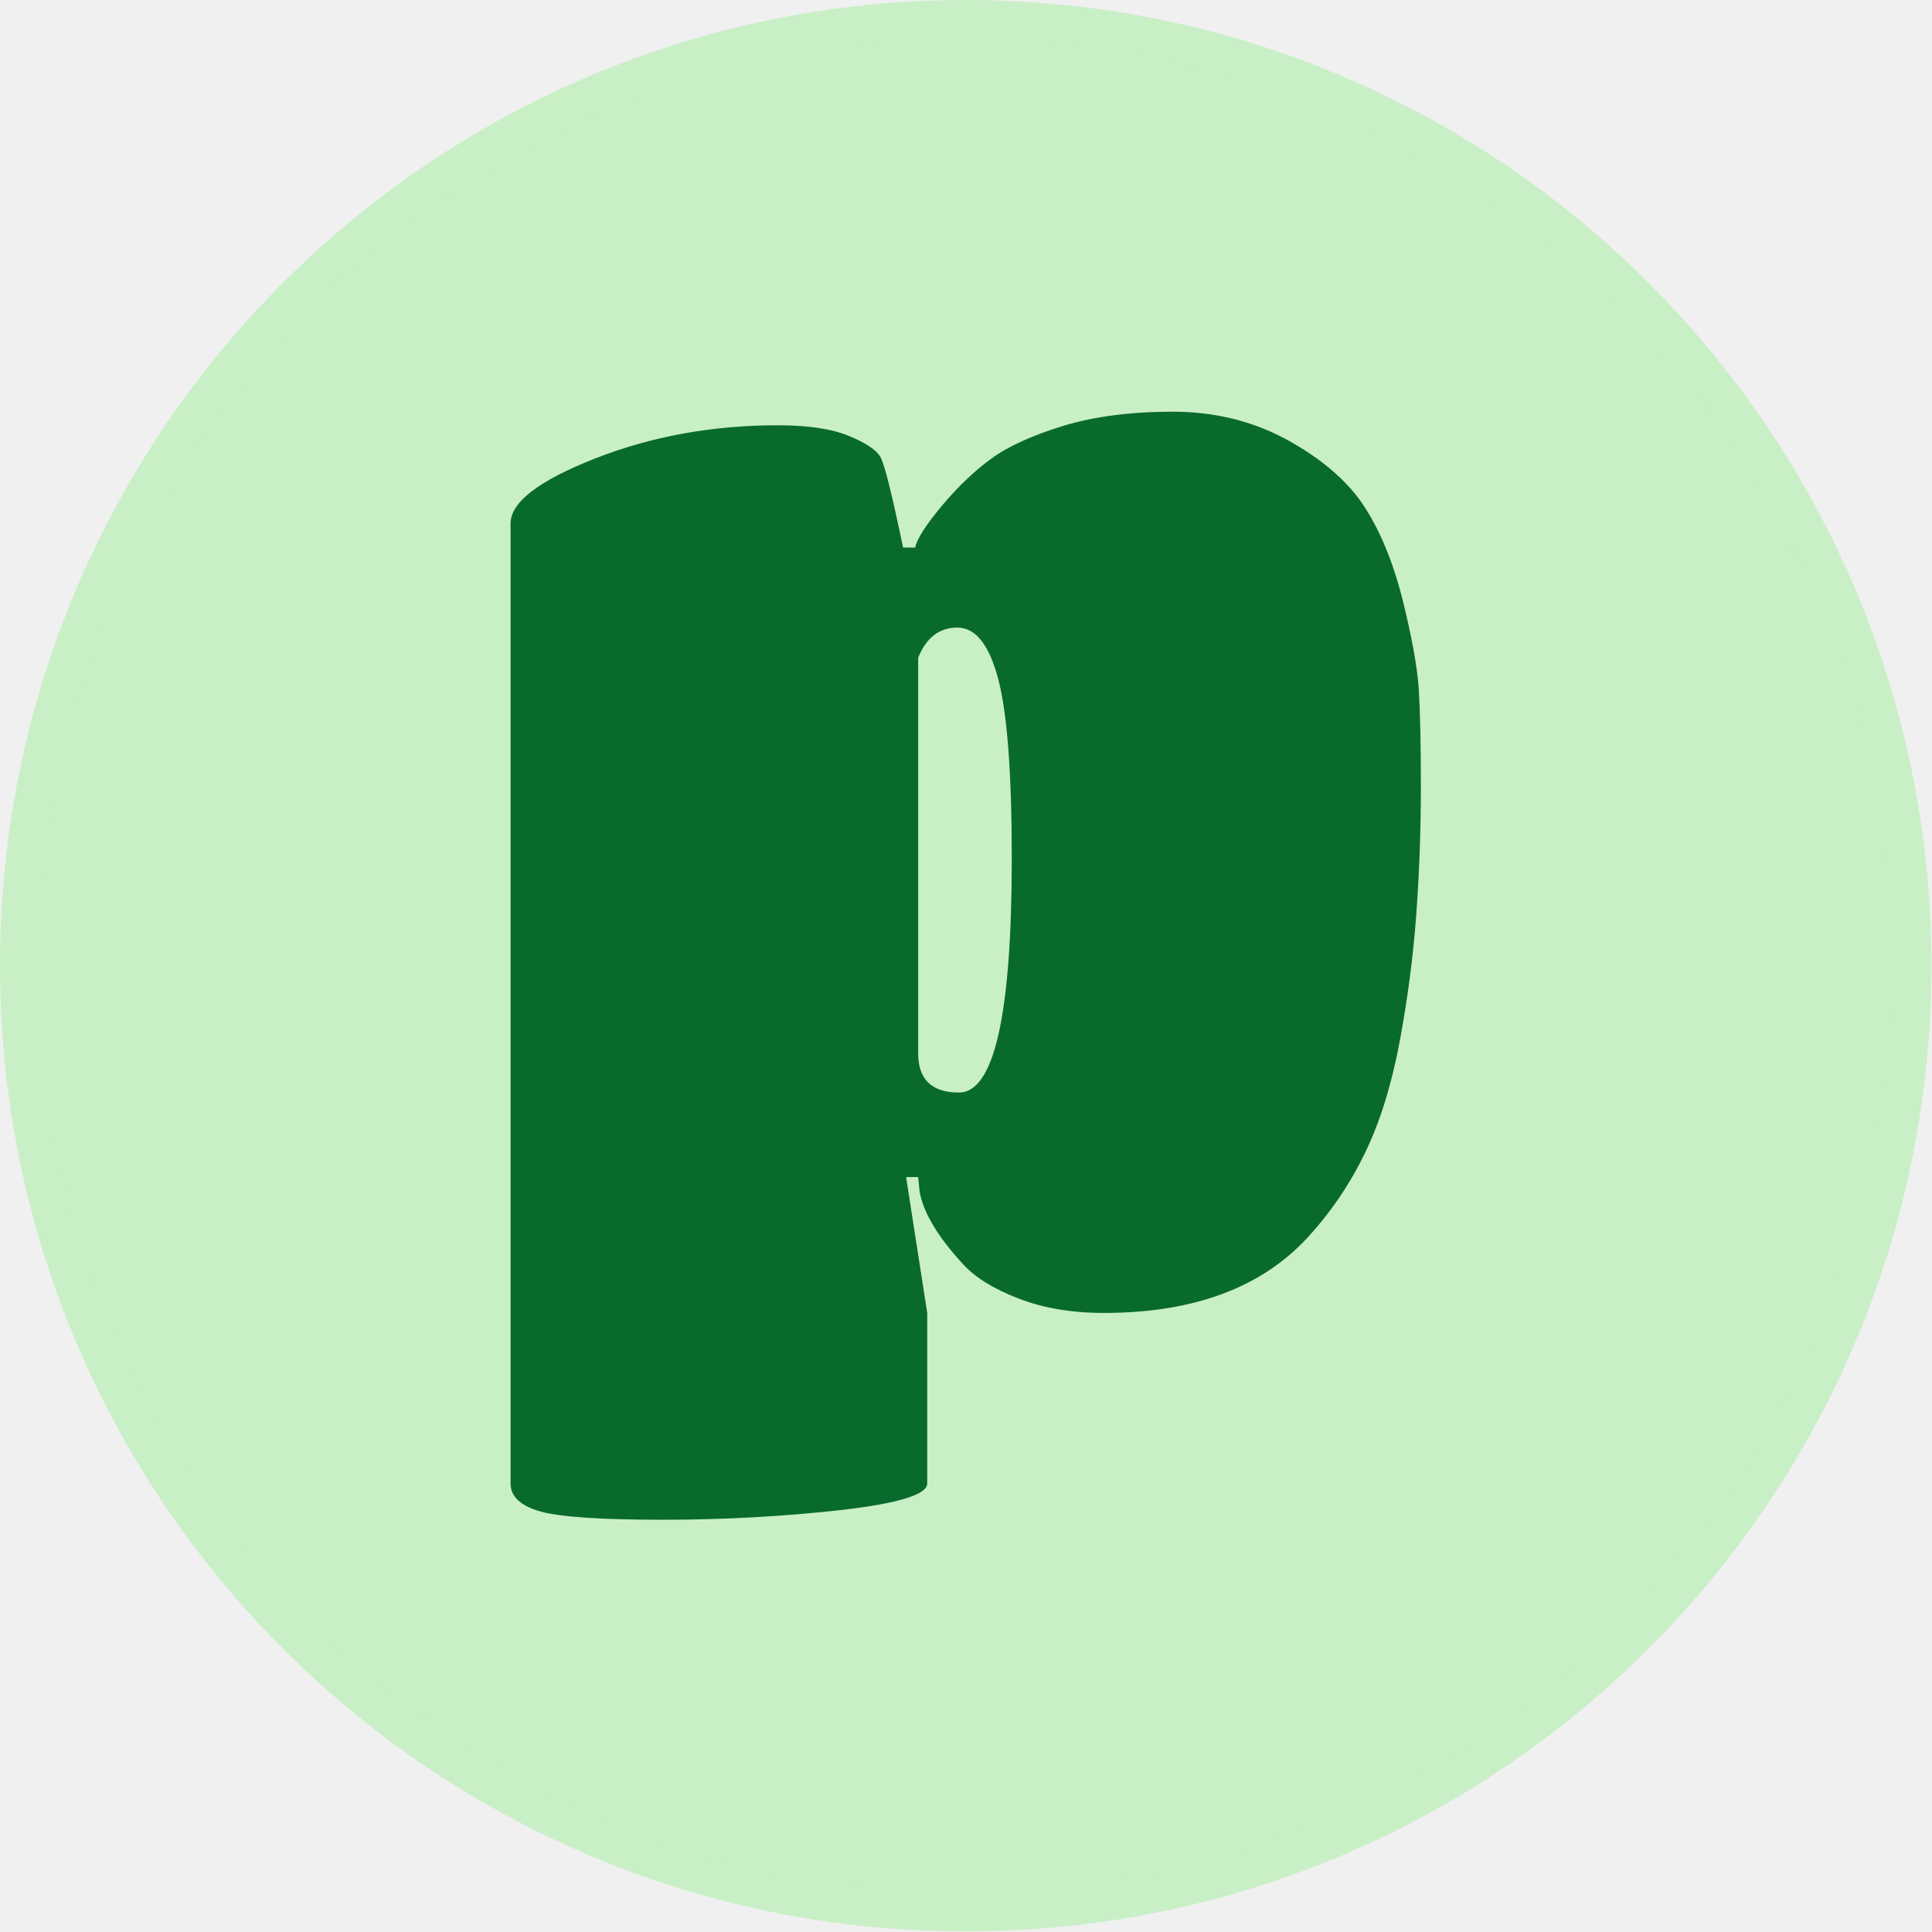
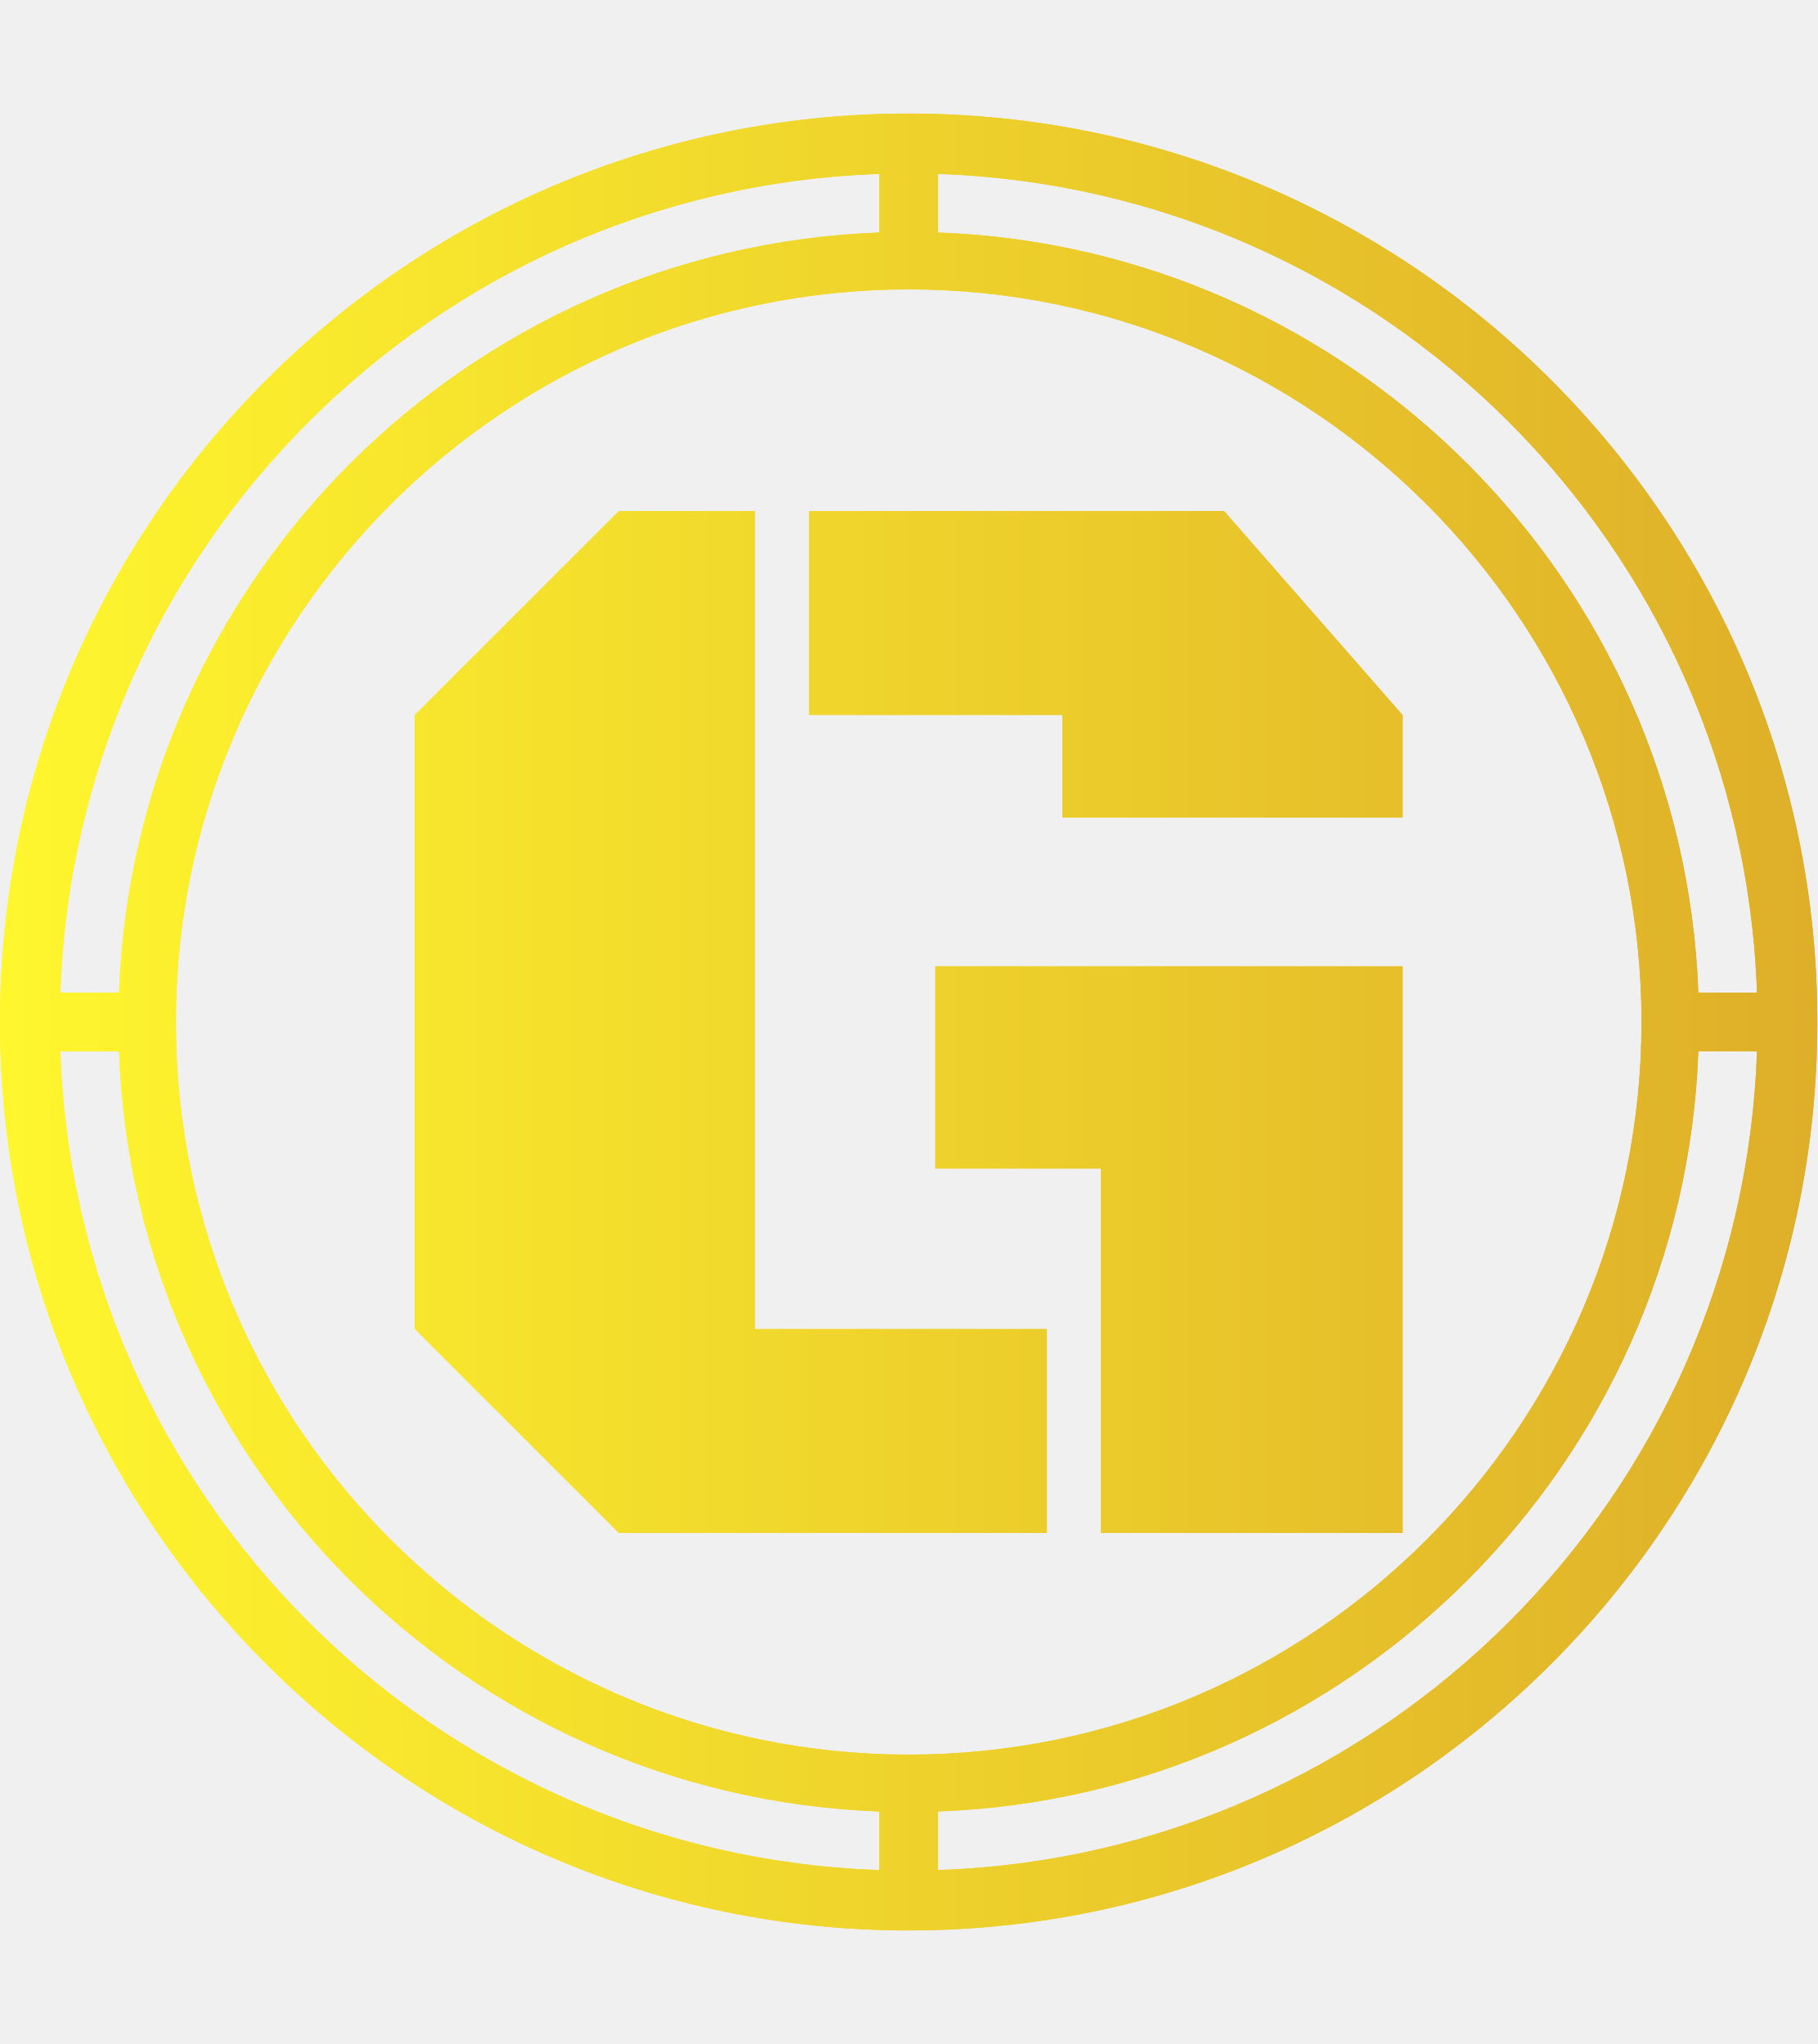
- <svg xmlns="http://www.w3.org/2000/svg" version="1.1" width="1000" height="1000" viewBox="0 0 1000 1000">
-   <g transform="matrix(1,0,0,1,-0.1422156,-0.1422156)">
-     <svg viewBox="0 0 334 334" data-background-color="#096a2e" preserveAspectRatio="xMidYMid meet" height="1000" width="1000">
-       <g id="tight-bounds" transform="matrix(1,0,0,1,0.0475,0.0475)">
-         <svg viewBox="0 0 333.905 333.905" height="333.905" width="333.905">
+ <svg xmlns="http://www.w3.org/2000/svg" version="1.1" width="2000" height="2250" viewBox="0 0 2000 2250">
+   <g transform="matrix(1,0,0,1,0,0)">
+     <svg viewBox="0 0 320 360" data-background-color="#0c1d36" preserveAspectRatio="xMidYMid meet" height="2250" width="2000">
+       <g id="tight-bounds" transform="matrix(1,0,0,1,0,0)">
+         <svg viewBox="0 0 320 360" height="360" width="320">
+           <rect width="320" height="360" fill="url(#a5117ea8-e283-432c-a39d-ee366763a0d8)" mask="url(&quot;#6eb2c6b7-15aa-4364-b87f-adc8e1db5da7&quot;)" data-fill-palette-color="tertiary" />
+           <rect width="320" height="360" fill="url(#270329c5-64b0-43dd-92de-519fdc40f213)" mask="url(&quot;#7c3a87ff-7910-46f4-bbfe-1f05411e266f&quot;)" data-fill-palette-color="primary" />
          <g>
            <svg />
          </g>
          <g>
-             <svg viewBox="0 0 333.905 333.905" height="333.905" width="333.905">
+             <svg viewBox="0 0 320 360" height="360" width="320">
              <g>
-                 <path d="M0 166.952c0-92.205 74.747-166.952 166.952-166.952 92.205 0 166.952 74.747 166.953 166.952 0 92.205-74.747 166.952-166.953 166.953-92.205 0-166.952-74.747-166.952-166.953zM166.952 316.63c82.665 0 149.677-67.013 149.678-149.678 0-82.665-67.013-149.677-149.678-149.677-82.665 0-149.677 67.013-149.677 149.677 0 82.665 67.013 149.677 149.677 149.678z" data-fill-palette-color="tertiary" fill="#c9efc7" stroke="transparent" />
-                 <ellipse rx="160.274" ry="160.274" cx="166.952" cy="166.952" fill="#c9efc7" stroke="transparent" stroke-width="0" fill-opacity="1" data-fill-palette-color="tertiary" />
+                 <path d="M160 340c88.258 0 160-71.742 160-160 0-88.258-71.742-160-160-160-88.258 0-160 71.742-160 160 0 88.258 71.742 160 160 160zM165.161 329.368v-10.323c72.671-2.684 131.2-61.213 133.884-133.884h10.323c-2.684 78.452-65.755 141.523-144.207 144.207zM165.161 30.632c78.452 2.684 141.523 65.755 144.207 144.207h-10.323c-2.684-72.671-61.213-131.2-133.884-133.884zM289.032 180c0 71.123-57.91 129.032-129.032 129.032-71.123 0-129.032-57.91-129.032-129.032 0-71.123 57.91-129.032 129.032-129.032 71.123 0 129.032 57.91 129.032 129.032zM154.839 30.632v10.323c-72.671 2.684-131.2 61.213-133.884 133.884h-10.323c2.684-78.452 65.755-141.523 144.207-144.207zM20.955 185.161c2.684 72.671 61.213 131.2 133.884 133.884v10.323c-78.452-2.684-141.523-65.755-144.207-144.207z" fill="url(#a5117ea8-e283-432c-a39d-ee366763a0d8)" fill-rule="nonzero" stroke="none" stroke-width="1" stroke-linecap="butt" stroke-linejoin="miter" stroke-miterlimit="10" stroke-dasharray="" stroke-dashoffset="0" font-family="none" font-weight="none" font-size="none" text-anchor="none" style="mix-blend-mode: normal" data-fill-palette-color="tertiary" />
              </g>
-               <g transform="matrix(1,0,0,1,88.26716,71.17305)">
-                 <svg viewBox="0 0 157.37 191.558" height="191.558" width="157.37">
+               <g transform="matrix(1,0,0,1,72.98417,90)">
+                 <svg viewBox="0 0 174.032 180" height="180" width="174.032">
                  <g>
-                     <svg viewBox="0 0 157.37 191.558" height="191.558" width="157.37">
-                       <g>
-                         <svg viewBox="0 0 157.37 191.558" height="191.558" width="157.37">
+                     <svg viewBox="0 0 174.032 180" height="180" width="174.032">
+                       <g>
+                         <svg viewBox="0 0 174.032 180" height="180" width="174.032">
                          <g>
-                             <svg viewBox="0 0 157.37 191.558" height="191.558" width="157.37">
+                             <svg viewBox="0 0 174.032 180" height="180" width="174.032">
                              <g id="textblocktransform">
-                                 <svg viewBox="0 0 157.37 191.558" height="191.558" width="157.37" id="textblock">
+                                 <svg viewBox="0 0 174.032 180" height="180" width="174.032" id="textblock">
                                  <g>
-                                     <svg viewBox="0 0 157.37 191.558" height="191.558" width="157.37">
+                                     <svg viewBox="0 0 174.032 180" height="180" width="174.032">
                                      <g transform="matrix(1,0,0,1,0,0)">
-                                         <svg width="157.37" viewBox="1.75 -29.45 30.15 36.7" height="191.558" data-palette-color="#096a2e">
-                                           <path d="M1.75 6.05L1.75 6.05 1.75-25.75Q1.75-26.8 4.55-27.9 7.35-29 10.6-29L10.6-29Q12.1-29 12.95-28.65 13.8-28.3 14-27.95L14-27.95Q14.2-27.6 14.75-24.95L14.75-24.95 15.15-24.95Q15.25-25.4 16.05-26.35 16.85-27.3 17.68-27.9 18.5-28.5 20.05-28.98 21.6-29.45 23.68-29.45 25.75-29.45 27.45-28.53 29.15-27.6 29.98-26.38 30.8-25.15 31.28-23.28 31.75-21.4 31.83-20.28 31.9-19.15 31.9-17.03 31.9-14.9 31.75-12.83 31.6-10.75 31.2-8.6 30.8-6.45 30.05-4.9 29.3-3.35 28.15-2.1L28.15-2.1Q25.85 0.4 21.4 0.4L21.4 0.4Q19.8 0.4 18.57-0.08 17.35-0.55 16.75-1.2L16.75-1.2Q15.5-2.55 15.3-3.6L15.3-3.6 15.25-4.1 14.85-4.1 15.55 0.4 15.55 6.05Q15.55 6.6 12.68 6.93 9.8 7.25 6.78 7.25 3.75 7.25 2.75 6.98 1.75 6.7 1.75 6.05ZM18.35-14.65Q18.35-18.9 17.9-20.6 17.45-22.3 16.55-22.3 15.65-22.3 15.25-21.3L15.25-21.3 15.25-8.2Q15.25-6.9 16.6-6.9L16.6-6.9Q18.35-6.9 18.35-14.65L18.35-14.65Z" opacity="1" transform="matrix(1,0,0,1,0,0)" fill="#096a2e" class="undefined-text-0" data-fill-palette-color="quaternary" id="text-0" />
-                                         </svg>
+                                         <svg width="174.032" viewBox="2.81 -32.4 31.32 32.4" height="180" data-palette-color="url(#270329c5-64b0-43dd-92de-519fdc40f213)" />
                                      </g>
                                    </svg>
                                  </g>
                                </svg>
                              </g>
                            </svg>
                          </g>
                          <g />
                        </svg>
                      </g>
                    </svg>
                  </g>
                </svg>
              </g>
            </svg>
          </g>
          <defs />
+           <mask id="7c3a87ff-7910-46f4-bbfe-1f05411e266f">
+             <g id="SvgjsG1681">
+               <svg viewBox="0 0 320 360" height="360" width="320">
+                 <g>
+                   <svg />
+                 </g>
+                 <g>
+                   <svg viewBox="0 0 320 360" height="360" width="320">
+                     <g />
+                     <g transform="matrix(1,0,0,1,72.98417,90)">
+                       <svg viewBox="0 0 174.032 180" height="180" width="174.032">
+                         <g>
+                           <svg viewBox="0 0 174.032 180" height="180" width="174.032">
+                             <g>
+                               <svg viewBox="0 0 174.032 180" height="180" width="174.032">
+                                 <g>
+                                   <svg viewBox="0 0 174.032 180" height="180" width="174.032">
+                                     <g id="SvgjsG1680">
+                                       <svg viewBox="0 0 174.032 180" height="180" width="174.032" id="SvgjsSvg1679">
+                                         <g>
+                                           <svg viewBox="0 0 174.032 180" height="180" width="174.032">
+                                             <g transform="matrix(1,0,0,1,0,0)">
+                                               <svg width="174.032" viewBox="2.81 -32.4 31.32 32.4" height="180" data-palette-color="url(#270329c5-64b0-43dd-92de-519fdc40f213)">
+                                                 <path d="M13.6-32.4L13.6-6.47 22.85-6.47 22.85 0 9.28 0 2.81-6.47 2.81-25.93 9.28-32.4 13.6-32.4ZM19.31-11.55L19.31-17.97 34.13-17.97 34.13 0 24.56 0 24.56-11.55 19.31-11.55ZM23.34-25.93L15.31-25.93 15.31-32.4 28.47-32.4 34.13-25.93 34.13-22.68 23.34-22.68 23.34-25.93Z" opacity="1" transform="matrix(1,0,0,1,0,0)" fill="white" class="undefined-text-0" id="SvgjsPath1678" />
+                                               </svg>
+                                             </g>
+                                           </svg>
+                                         </g>
+                                       </svg>
+                                     </g>
+                                   </svg>
+                                 </g>
+                                 <g />
+                               </svg>
+                             </g>
+                           </svg>
+                         </g>
+                       </svg>
+                     </g>
+                   </svg>
+                 </g>
+                 <defs>
+                   <mask />
+                 </defs>
+               </svg>
+             </g>
+           </mask>
+           <linearGradient x1="0" x2="1" y1="0.5" y2="0.5" id="270329c5-64b0-43dd-92de-519fdc40f213">
+             <stop stop-color="#fff72e" offset="0" />
+             <stop stop-color="#deae29" offset="1" />
+           </linearGradient>
+           <mask id="6eb2c6b7-15aa-4364-b87f-adc8e1db5da7">
+             <g id="SvgjsG1688">
+               <svg viewBox="0 0 320 360" height="360" width="320">
+                 <g>
+                   <svg />
+                 </g>
+                 <g>
+                   <svg viewBox="0 0 320 360" height="360" width="320">
+                     <g>
+                       <path d="M160 340c88.258 0 160-71.742 160-160 0-88.258-71.742-160-160-160-88.258 0-160 71.742-160 160 0 88.258 71.742 160 160 160zM165.161 329.368v-10.323c72.671-2.684 131.2-61.213 133.884-133.884h10.323c-2.684 78.452-65.755 141.523-144.207 144.207zM165.161 30.632c78.452 2.684 141.523 65.755 144.207 144.207h-10.323c-2.684-72.671-61.213-131.2-133.884-133.884zM289.032 180c0 71.123-57.91 129.032-129.032 129.032-71.123 0-129.032-57.91-129.032-129.032 0-71.123 57.91-129.032 129.032-129.032 71.123 0 129.032 57.91 129.032 129.032zM154.839 30.632v10.323c-72.671 2.684-131.2 61.213-133.884 133.884h-10.323c2.684-78.452 65.755-141.523 144.207-144.207zM20.955 185.161c2.684 72.671 61.213 131.2 133.884 133.884v10.323c-78.452-2.684-141.523-65.755-144.207-144.207z" fill="white" fill-rule="nonzero" stroke="none" stroke-width="1" stroke-linecap="butt" stroke-linejoin="miter" stroke-miterlimit="10" stroke-dasharray="" stroke-dashoffset="0" font-family="none" font-weight="none" font-size="none" text-anchor="none" style="mix-blend-mode: normal" />
+                     </g>
+                     <g transform="matrix(1,0,0,1,72.98417,90)">
+                       <svg viewBox="0 0 174.032 180" height="180" width="174.032">
+                         <g>
+                           <svg viewBox="0 0 174.032 180" height="180" width="174.032">
+                             <g>
+                               <svg viewBox="0 0 174.032 180" height="180" width="174.032">
+                                 <g>
+                                   <svg viewBox="0 0 174.032 180" height="180" width="174.032">
+                                     <g id="SvgjsG1687">
+                                       <svg viewBox="0 0 174.032 180" height="180" width="174.032" id="SvgjsSvg1686">
+                                         <g>
+                                           <svg viewBox="0 0 174.032 180" height="180" width="174.032">
+                                             <g transform="matrix(1,0,0,1,0,0)">
+                                               <svg width="174.032" viewBox="2.81 -32.4 31.32 32.4" height="180" data-palette-color="url(#270329c5-64b0-43dd-92de-519fdc40f213)" />
+                                             </g>
+                                           </svg>
+                                         </g>
+                                       </svg>
+                                     </g>
+                                   </svg>
+                                 </g>
+                                 <g />
+                               </svg>
+                             </g>
+                           </svg>
+                         </g>
+                       </svg>
+                     </g>
+                   </svg>
+                 </g>
+                 <defs>
+                   <mask />
+                 </defs>
+                 <mask>
+                   <g id="SvgjsG1685">
+                     <svg viewBox="0 0 320 360" height="360" width="320">
+                       <g>
+                         <svg />
+                       </g>
+                       <g>
+                         <svg viewBox="0 0 320 360" height="360" width="320">
+                           <g />
+                           <g transform="matrix(1,0,0,1,72.98417,90)">
+                             <svg viewBox="0 0 174.032 180" height="180" width="174.032">
+                               <g>
+                                 <svg viewBox="0 0 174.032 180" height="180" width="174.032">
+                                   <g>
+                                     <svg viewBox="0 0 174.032 180" height="180" width="174.032">
+                                       <g>
+                                         <svg viewBox="0 0 174.032 180" height="180" width="174.032">
+                                           <g id="SvgjsG1684">
+                                             <svg viewBox="0 0 174.032 180" height="180" width="174.032" id="SvgjsSvg1683">
+                                               <g>
+                                                 <svg viewBox="0 0 174.032 180" height="180" width="174.032">
+                                                   <g transform="matrix(1,0,0,1,0,0)">
+                                                     <svg width="174.032" viewBox="2.81 -32.4 31.32 32.4" height="180" data-palette-color="url(#270329c5-64b0-43dd-92de-519fdc40f213)" />
+                                                   </g>
+                                                 </svg>
+                                               </g>
+                                             </svg>
+                                           </g>
+                                         </svg>
+                                       </g>
+                                       <g />
+                                     </svg>
+                                   </g>
+                                 </svg>
+                               </g>
+                             </svg>
+                           </g>
+                         </svg>
+                       </g>
+                       <defs>
+                         <mask />
+                       </defs>
+                     </svg>
+                   </g>
+                 </mask>
+               </svg>
+             </g>
+           </mask>
+           <linearGradient x1="0" x2="1" y1="0.5" y2="0.5" id="a5117ea8-e283-432c-a39d-ee366763a0d8">
+             <stop stop-color="#fff72e" offset="0" />
+             <stop stop-color="#deae29" offset="1" />
+           </linearGradient>
+           <rect width="320" height="360" fill="url(#f6400b4d-bebd-40b7-8b91-032f54064dd9)" mask="url(&quot;#67143649-3031-4047-ab25-3d84c4a2b2c6&quot;)" data-fill-palette-color="quaternary" />
+           <mask id="67143649-3031-4047-ab25-3d84c4a2b2c6">
+             <g id="SvgjsG1701">
+               <svg viewBox="0 0 320 360" height="360" width="320">
+                 <g>
+                   <svg />
+                 </g>
+                 <g>
+                   <svg viewBox="0 0 320 360" height="360" width="320">
+                     <g>
+                       <path d="M160 340c88.258 0 160-71.742 160-160 0-88.258-71.742-160-160-160-88.258 0-160 71.742-160 160 0 88.258 71.742 160 160 160zM165.161 329.368v-10.323c72.671-2.684 131.2-61.213 133.884-133.884h10.323c-2.684 78.452-65.755 141.523-144.207 144.207zM165.161 30.632c78.452 2.684 141.523 65.755 144.207 144.207h-10.323c-2.684-72.671-61.213-131.2-133.884-133.884zM289.032 180c0 71.123-57.91 129.032-129.032 129.032-71.123 0-129.032-57.91-129.032-129.032 0-71.123 57.91-129.032 129.032-129.032 71.123 0 129.032 57.91 129.032 129.032zM154.839 30.632v10.323c-72.671 2.684-131.2 61.213-133.884 133.884h-10.323c2.684-78.452 65.755-141.523 144.207-144.207zM20.955 185.161c2.684 72.671 61.213 131.2 133.884 133.884v10.323c-78.452-2.684-141.523-65.755-144.207-144.207z" fill="black" fill-rule="nonzero" stroke="none" stroke-width="1" stroke-linecap="butt" stroke-linejoin="miter" stroke-miterlimit="10" stroke-dasharray="" stroke-dashoffset="0" font-family="none" font-weight="none" font-size="none" text-anchor="none" style="mix-blend-mode: normal" />
+                     </g>
+                     <g transform="matrix(1,0,0,1,72.98417,90)">
+                       <svg viewBox="0 0 174.032 180" height="180" width="174.032">
+                         <g>
+                           <svg viewBox="0 0 174.032 180" height="180" width="174.032">
+                             <g>
+                               <svg viewBox="0 0 174.032 180" height="180" width="174.032">
+                                 <g>
+                                   <svg viewBox="0 0 174.032 180" height="180" width="174.032">
+                                     <g id="SvgjsG1700">
+                                       <svg viewBox="0 0 174.032 180" height="180" width="174.032" id="SvgjsSvg1699">
+                                         <g>
+                                           <svg viewBox="0 0 174.032 180" height="180" width="174.032">
+                                             <g transform="matrix(1,0,0,1,0,0)">
+                                               <svg width="174.032" viewBox="2.81 -32.4 31.32 32.4" height="180" data-palette-color="url(#270329c5-64b0-43dd-92de-519fdc40f213)" />
+                                             </g>
+                                           </svg>
+                                         </g>
+                                       </svg>
+                                     </g>
+                                   </svg>
+                                 </g>
+                                 <g />
+                               </svg>
+                             </g>
+                           </svg>
+                         </g>
+                       </svg>
+                     </g>
+                   </svg>
+                 </g>
+                 <defs>
+                   <mask />
+                 </defs>
+                 <mask>
+                   <g id="SvgjsG1698">
+                     <svg viewBox="0 0 320 360" height="360" width="320">
+                       <g>
+                         <svg />
+                       </g>
+                       <g>
+                         <svg viewBox="0 0 320 360" height="360" width="320">
+                           <g />
+                           <g transform="matrix(1,0,0,1,72.98417,90)">
+                             <svg viewBox="0 0 174.032 180" height="180" width="174.032">
+                               <g>
+                                 <svg viewBox="0 0 174.032 180" height="180" width="174.032">
+                                   <g>
+                                     <svg viewBox="0 0 174.032 180" height="180" width="174.032">
+                                       <g>
+                                         <svg viewBox="0 0 174.032 180" height="180" width="174.032">
+                                           <g id="SvgjsG1697">
+                                             <svg viewBox="0 0 174.032 180" height="180" width="174.032" id="SvgjsSvg1696">
+                                               <g>
+                                                 <svg viewBox="0 0 174.032 180" height="180" width="174.032">
+                                                   <g transform="matrix(1,0,0,1,0,0)">
+                                                     <svg width="174.032" viewBox="2.81 -32.4 31.32 32.4" height="180" data-palette-color="url(#270329c5-64b0-43dd-92de-519fdc40f213)" />
+                                                   </g>
+                                                 </svg>
+                                               </g>
+                                             </svg>
+                                           </g>
+                                         </svg>
+                                       </g>
+                                       <g />
+                                     </svg>
+                                   </g>
+                                 </svg>
+                               </g>
+                             </svg>
+                           </g>
+                         </svg>
+                       </g>
+                       <defs>
+                         <mask />
+                       </defs>
+                     </svg>
+                   </g>
+                 </mask>
+                 <mask>
+                   <g id="SvgjsG1694">
+                     <svg viewBox="0 0 320 360" height="360" width="320">
+                       <g>
+                         <svg />
+                       </g>
+                       <g>
+                         <svg viewBox="0 0 320 360" height="360" width="320">
+                           <g />
+                           <g transform="matrix(1,0,0,1,72.98417,90)">
+                             <svg viewBox="0 0 174.032 180" height="180" width="174.032">
+                               <g>
+                                 <svg viewBox="0 0 174.032 180" height="180" width="174.032">
+                                   <g>
+                                     <svg viewBox="0 0 174.032 180" height="180" width="174.032">
+                                       <g>
+                                         <svg viewBox="0 0 174.032 180" height="180" width="174.032">
+                                           <g id="SvgjsG1693">
+                                             <svg viewBox="0 0 174.032 180" height="180" width="174.032" id="SvgjsSvg1692">
+                                               <g>
+                                                 <svg viewBox="0 0 174.032 180" height="180" width="174.032">
+                                                   <g transform="matrix(1,0,0,1,0,0)">
+                                                     <svg width="174.032" viewBox="2.81 -32.4 31.32 32.4" height="180" data-palette-color="url(#270329c5-64b0-43dd-92de-519fdc40f213)" />
+                                                   </g>
+                                                 </svg>
+                                               </g>
+                                             </svg>
+                                           </g>
+                                         </svg>
+                                       </g>
+                                       <g />
+                                     </svg>
+                                   </g>
+                                 </svg>
+                               </g>
+                             </svg>
+                           </g>
+                         </svg>
+                       </g>
+                       <defs>
+                         <mask />
+                       </defs>
+                       <mask>
+                         <g id="SvgjsG1691">
+                           <svg viewBox="0 0 320 360" height="360" width="320">
+                             <g>
+                               <svg />
+                             </g>
+                             <g>
+                               <svg viewBox="0 0 320 360" height="360" width="320">
+                                 <g />
+                                 <g transform="matrix(1,0,0,1,72.98417,90)">
+                                   <svg viewBox="0 0 174.032 180" height="180" width="174.032">
+                                     <g>
+                                       <svg viewBox="0 0 174.032 180" height="180" width="174.032">
+                                         <g>
+                                           <svg viewBox="0 0 174.032 180" height="180" width="174.032">
+                                             <g>
+                                               <svg viewBox="0 0 174.032 180" height="180" width="174.032">
+                                                 <g id="SvgjsG1690">
+                                                   <svg viewBox="0 0 174.032 180" height="180" width="174.032" id="SvgjsSvg1689">
+                                                     <g>
+                                                       <svg viewBox="0 0 174.032 180" height="180" width="174.032">
+                                                         <g transform="matrix(1,0,0,1,0,0)">
+                                                           <svg width="174.032" viewBox="2.81 -32.4 31.32 32.4" height="180" data-palette-color="url(#270329c5-64b0-43dd-92de-519fdc40f213)" />
+                                                         </g>
+                                                       </svg>
+                                                     </g>
+                                                   </svg>
+                                                 </g>
+                                               </svg>
+                                             </g>
+                                             <g />
+                                           </svg>
+                                         </g>
+                                       </svg>
+                                     </g>
+                                   </svg>
+                                 </g>
+                               </svg>
+                             </g>
+                             <defs>
+                               <mask />
+                             </defs>
+                           </svg>
+                         </g>
+                       </mask>
+                     </svg>
+                   </g>
+                 </mask>
+               </svg>
+             </g>
+           </mask>
+           <linearGradient x1="0.054" x2="0.941" y1="0.5" y2="0.5" id="f6400b4d-bebd-40b7-8b91-032f54064dd9">
+             <stop stop-color="#8c8c8c" offset="0" />
+             <stop stop-color="#e3e4e5" offset="0.498" />
+             <stop stop-color="#8c8c8c" offset="1" />
+           </linearGradient>
        </svg>
-         <rect width="333.905" height="333.905" fill="none" stroke="none" visibility="hidden" />
+         <rect width="320" height="360" fill="none" stroke="none" visibility="hidden" />
      </g>
    </svg>
  </g>
</svg>
